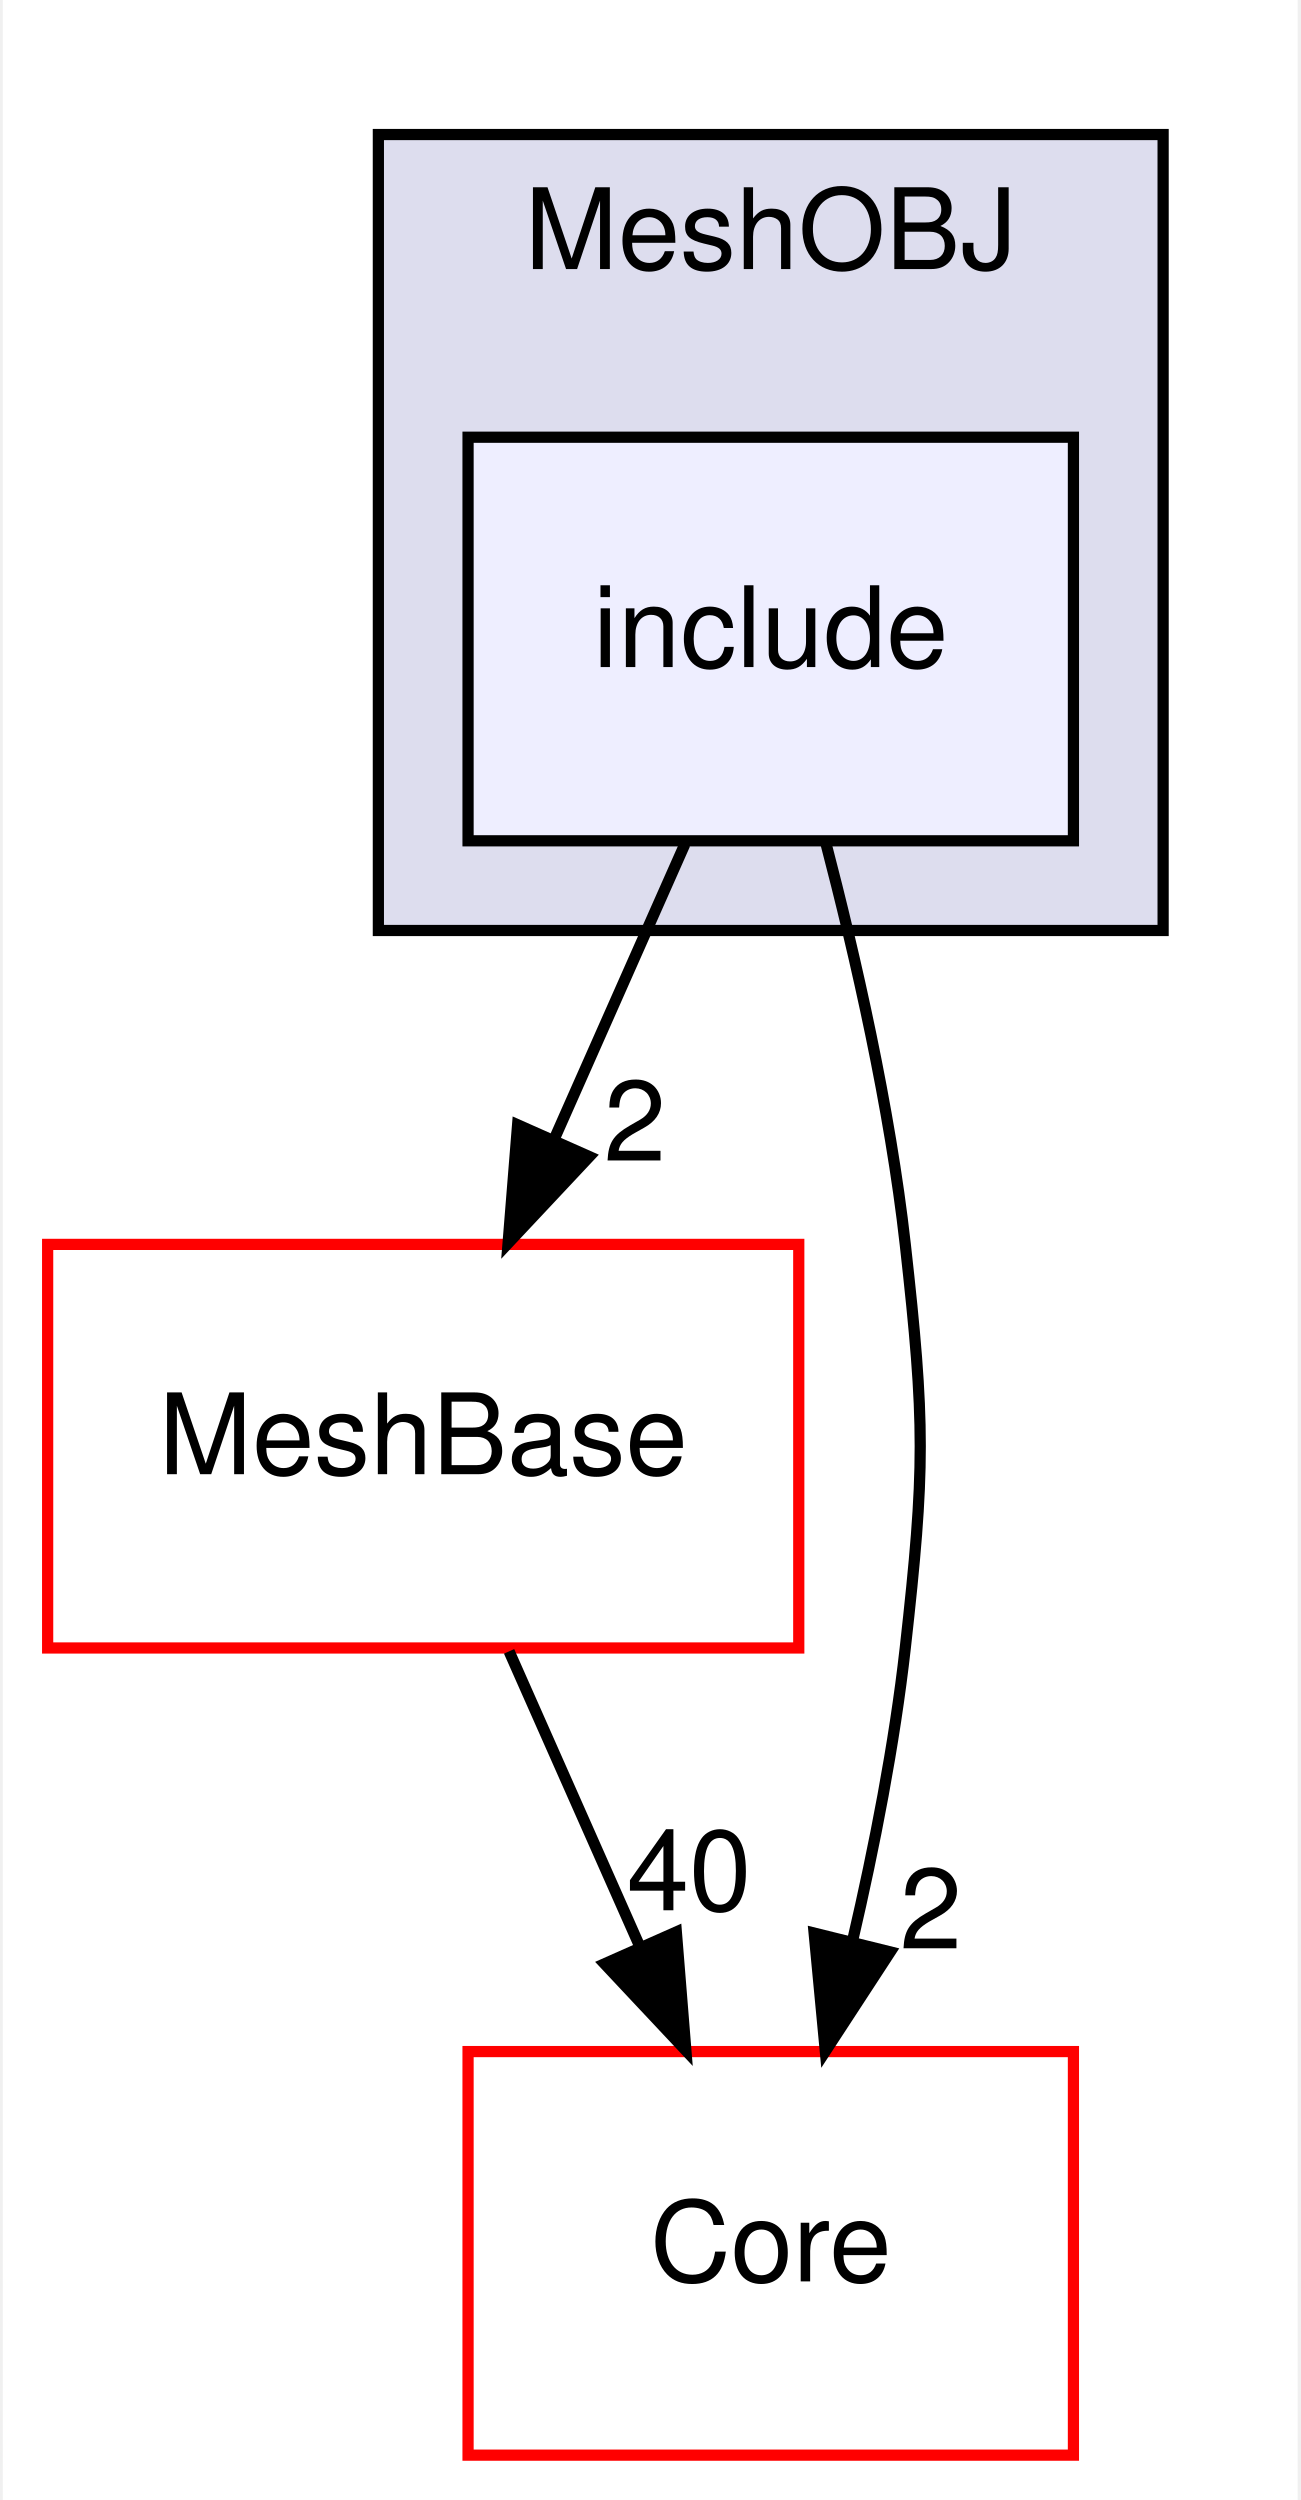
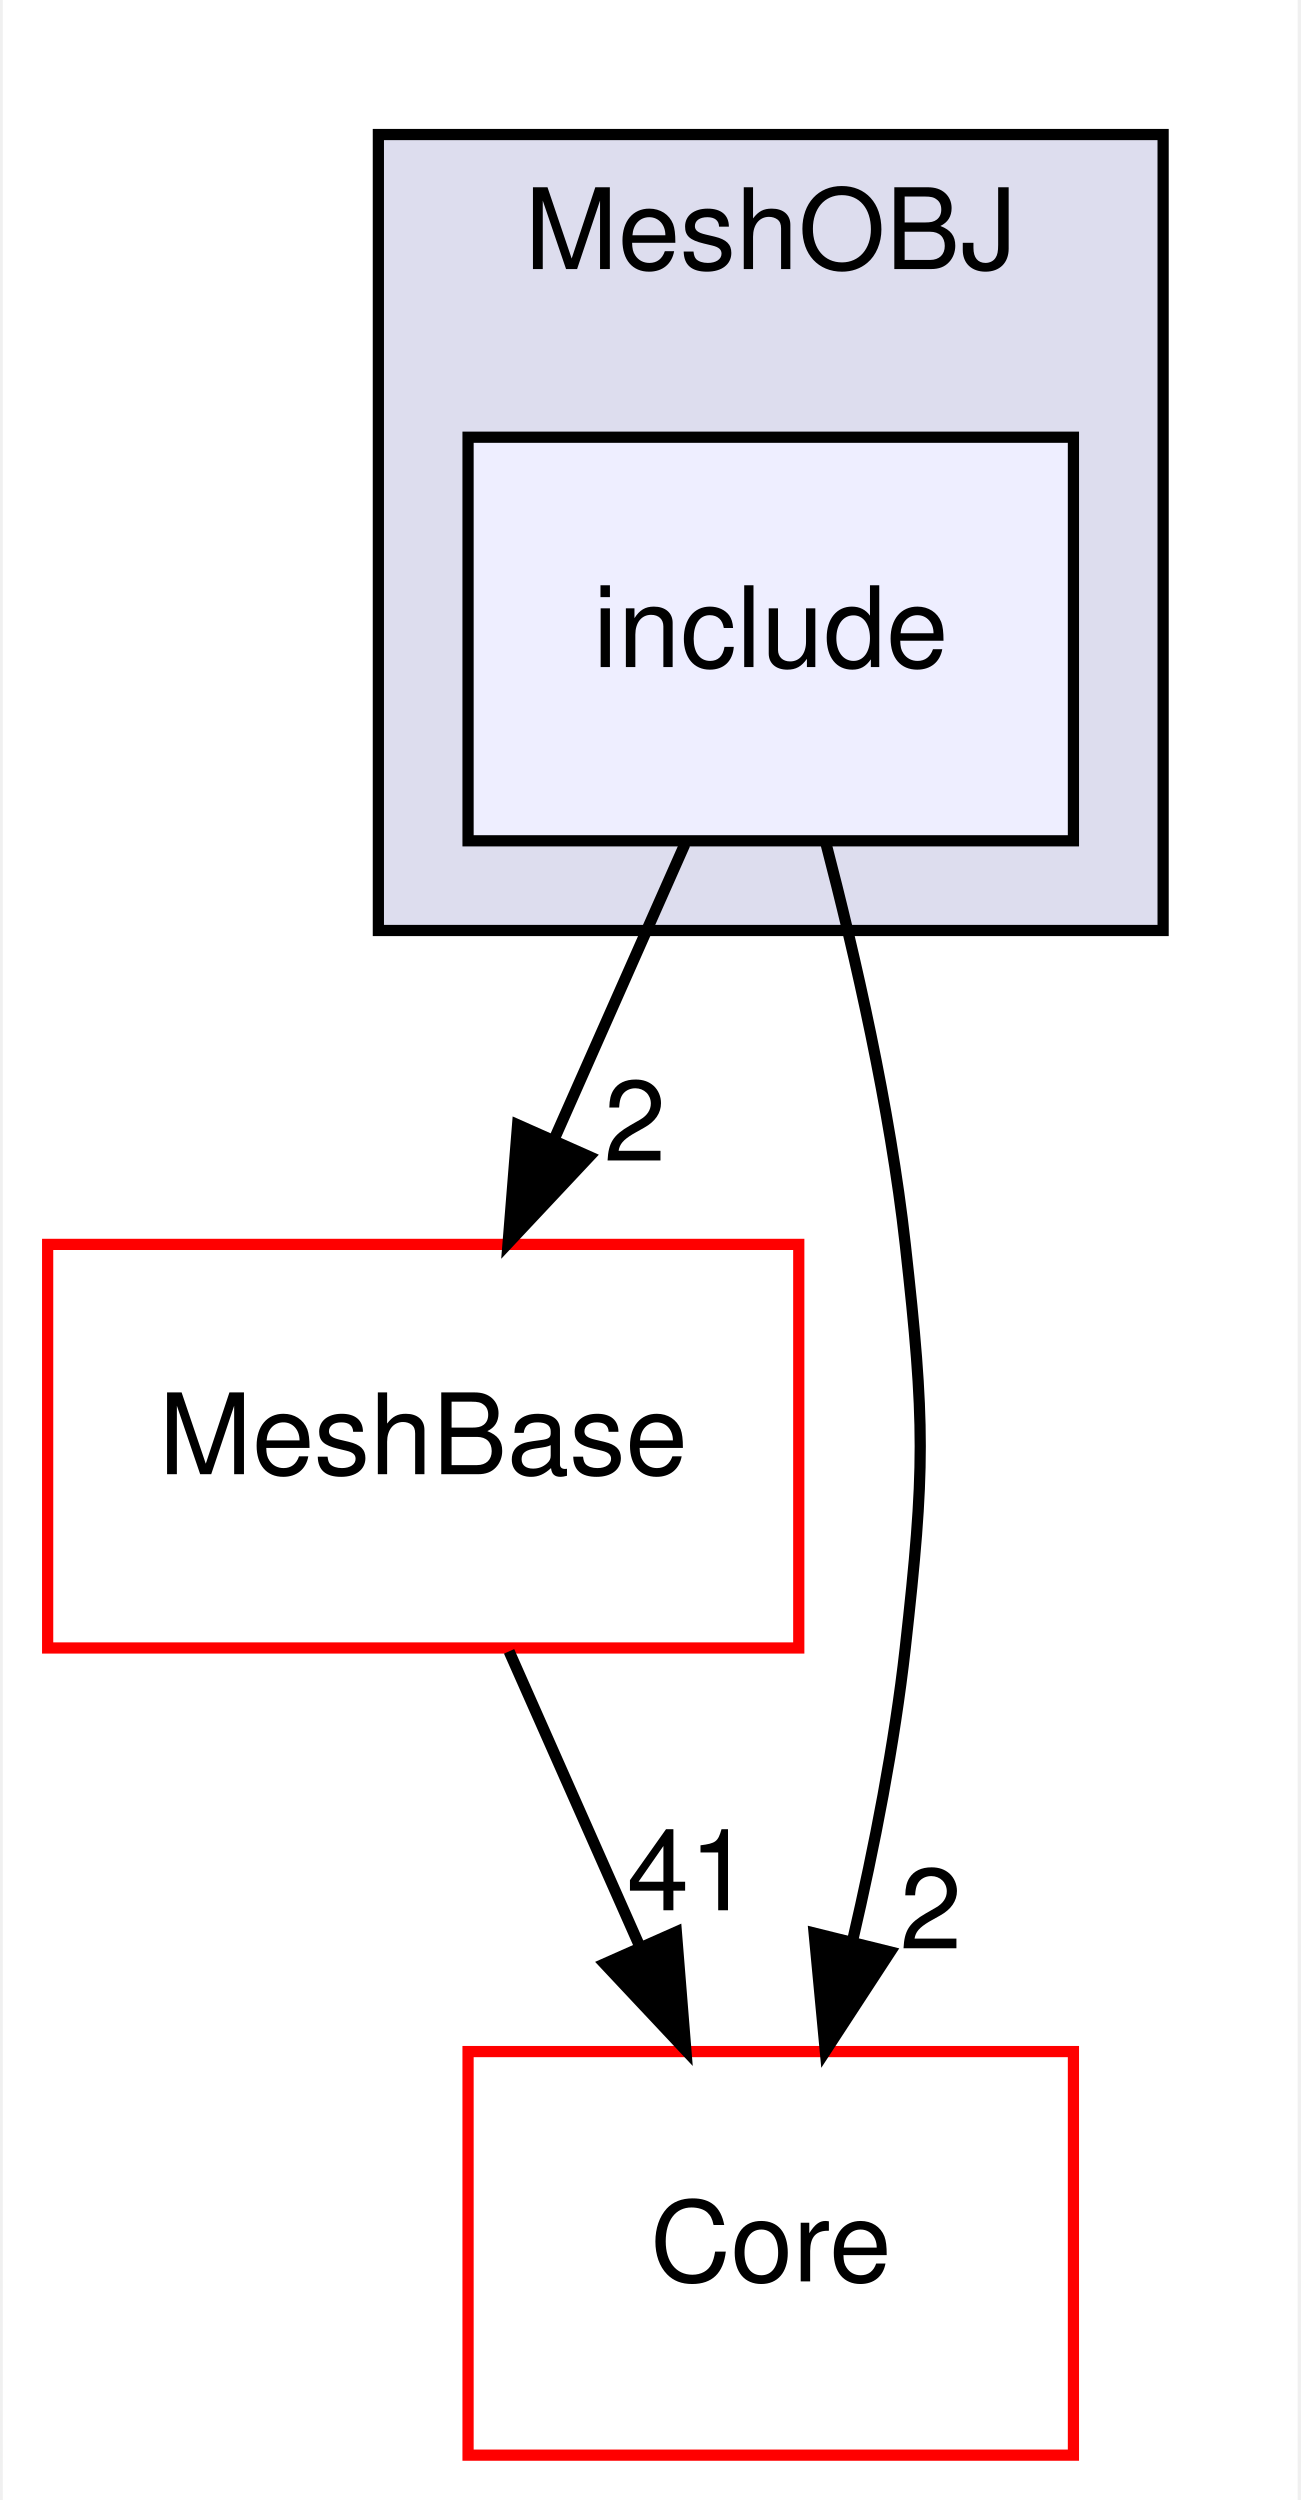
<svg xmlns="http://www.w3.org/2000/svg" xmlns:xlink="http://www.w3.org/1999/xlink" width="116pt" height="223pt" viewBox="0.00 0.00 115.50 223.00">
  <g id="graph0" class="graph" transform="scale(1 1) rotate(0) translate(4 219)">
    <polygon fill="white" stroke="transparent" points="-4,4 -4,-219 111.5,-219 111.5,4 -4,4" />
    <g id="clust1" class="cluster">
      <g id="a_clust1">
        <a xlink:href="dir_d2ff5ca7b4cbb4ad72c65691443f897f.html" target="_top" xlink:title="MeshOBJ">
          <polygon fill="#ddddee" stroke="black" points="29.5,-136 29.5,-207 99.5,-207 99.5,-136 29.5,-136" />
          <text text-anchor="middle" x="64.5" y="-195" font-family="Helvetica,sans-Serif" font-size="10.00">MeshOBJ</text>
        </a>
      </g>
    </g>
    <g id="node1" class="node">
      <g id="a_node1">
        <a xlink:href="dir_5c0f41370092cb0daf7a4ff403502fcf.html" target="_top" xlink:title="include">
          <polygon fill="#eeeeff" stroke="black" points="91.5,-180 37.5,-180 37.5,-144 91.5,-144 91.5,-180" />
          <text text-anchor="middle" x="64.5" y="-159.5" font-family="Helvetica,sans-Serif" font-size="10.00">include</text>
        </a>
      </g>
    </g>
    <g id="node2" class="node">
      <g id="a_node2">
        <a xlink:href="dir_ed747c199e74b08368b2744f35933cef.html" target="_top" xlink:title="MeshBase">
          <polygon fill="white" stroke="red" points="67,-108 0,-108 0,-72 67,-72 67,-108" />
          <text text-anchor="middle" x="33.5" y="-87.5" font-family="Helvetica,sans-Serif" font-size="10.00">MeshBase</text>
        </a>
      </g>
    </g>
    <g id="edge2" class="edge">
      <path fill="none" stroke="black" d="M56.84,-143.7C53.31,-135.73 49.04,-126.1 45.13,-117.26" />
      <polygon fill="black" stroke="black" points="48.32,-115.83 41.07,-108.1 41.92,-118.67 48.32,-115.83" />
      <g id="a_edge2-headlabel">
        <a xlink:href="dir_000210_000108.html" target="_top" xlink:title="2">
          <text text-anchor="middle" x="52.38" y="-115.47" font-family="Helvetica,sans-Serif" font-size="10.00">2</text>
        </a>
      </g>
    </g>
    <g id="node3" class="node">
      <g id="a_node3">
        <a xlink:href="dir_cac7f9cecb9aa42a0bd05452dddd8a21.html" target="_top" xlink:title="Core">
          <polygon fill="white" stroke="red" points="91.5,-36 37.5,-36 37.5,0 91.5,0 91.5,-36" />
          <text text-anchor="middle" x="64.5" y="-15.5" font-family="Helvetica,sans-Serif" font-size="10.00">Core</text>
        </a>
      </g>
    </g>
    <g id="edge3" class="edge">
      <path fill="none" stroke="black" d="M69.37,-143.98C72.06,-133.67 75.14,-120.19 76.5,-108 78.28,-92.1 78.28,-87.9 76.5,-72 75.54,-63.43 73.74,-54.22 71.81,-45.93" />
      <polygon fill="black" stroke="black" points="75.16,-44.89 69.37,-36.02 68.37,-46.57 75.16,-44.89" />
      <g id="a_edge3-headlabel">
        <a xlink:href="dir_000210_000006.html" target="_top" xlink:title="2">
          <text text-anchor="middle" x="78.78" y="-45.2" font-family="Helvetica,sans-Serif" font-size="10.00">2</text>
        </a>
      </g>
    </g>
    <g id="edge1" class="edge">
      <path fill="none" stroke="black" d="M41.16,-71.7C44.69,-63.73 48.96,-54.1 52.87,-45.26" />
      <polygon fill="black" stroke="black" points="56.08,-46.67 56.93,-36.1 49.68,-43.83 56.08,-46.67" />
      <g id="a_edge1-headlabel">
-         <a xlink:href="dir_000108_000006.html" target="_top" xlink:title="40">
-           <text text-anchor="middle" x="57.22" y="-48.6" font-family="Helvetica,sans-Serif" font-size="10.00">40</text>
+         <a xlink:href="dir_000108_000006.html" target="_top" xlink:title="41">
+           <text text-anchor="middle" x="57.22" y="-48.6" font-family="Helvetica,sans-Serif" font-size="10.00">41</text>
        </a>
      </g>
    </g>
  </g>
</svg>
